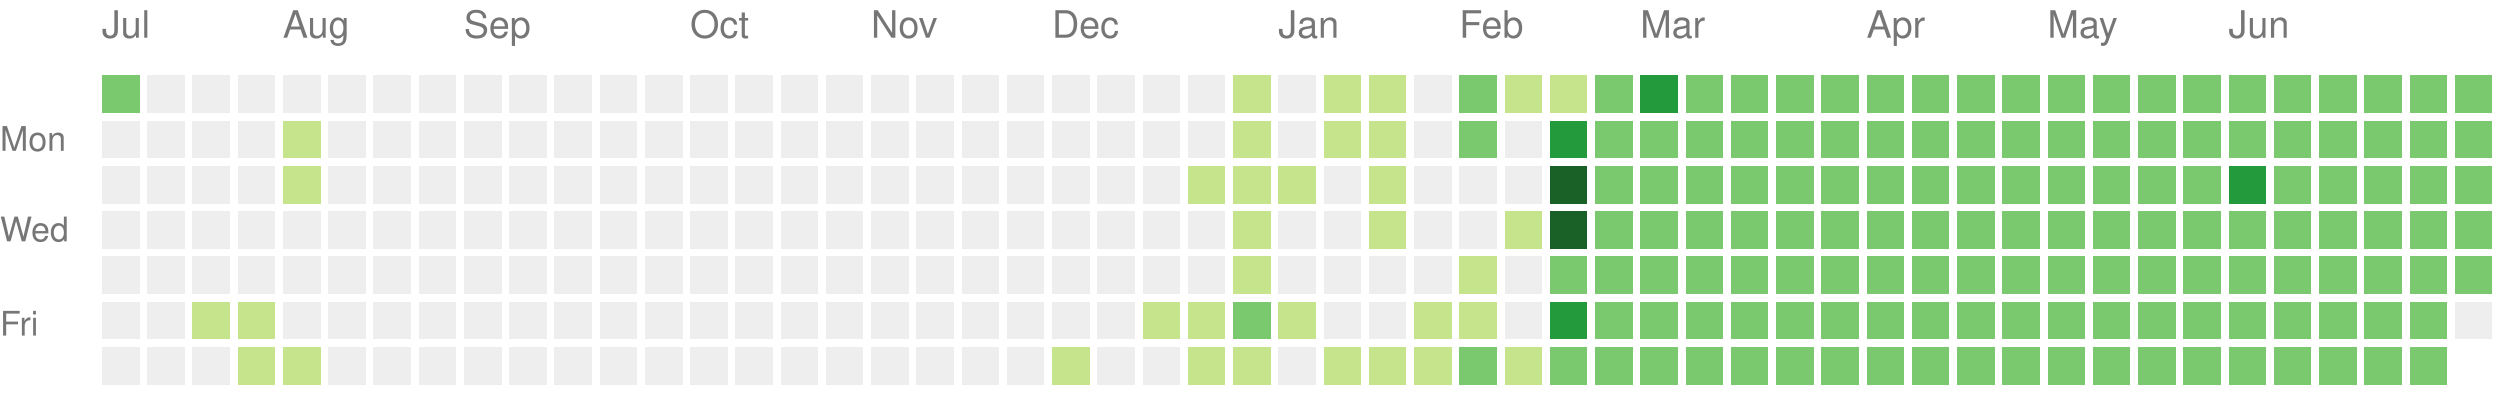
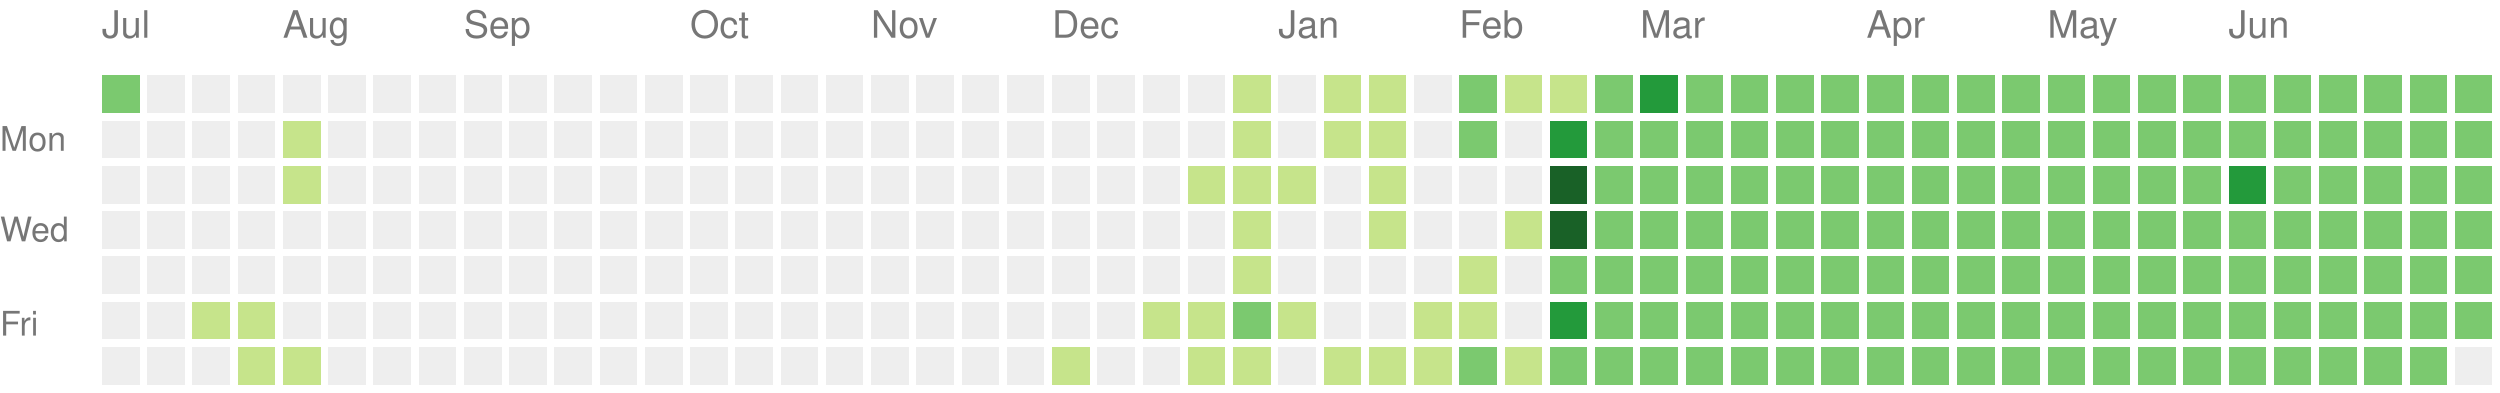
<svg xmlns="http://www.w3.org/2000/svg" version="1.1" width="663" height="104">
  <rect style="fill:#7bc96f;shape-rendering:crispedges;" data-score="2" data-date="2024-07-07" x="27" y="20" width="10" height="10" />
  <rect style="fill:#eeeeee;shape-rendering:crispedges;" data-score="0" data-date="2024-07-14" x="39" y="20" width="10" height="10" />
  <rect style="fill:#eeeeee;shape-rendering:crispedges;" data-score="0" data-date="2024-07-21" x="51" y="20" width="10" height="10" />
  <rect style="fill:#eeeeee;shape-rendering:crispedges;" data-score="0" data-date="2024-07-28" x="63" y="20" width="10" height="10" />
  <rect style="fill:#eeeeee;shape-rendering:crispedges;" data-score="0" data-date="2024-08-04" x="75" y="20" width="10" height="10" />
  <rect style="fill:#eeeeee;shape-rendering:crispedges;" data-score="0" data-date="2024-08-11" x="87" y="20" width="10" height="10" />
  <rect style="fill:#eeeeee;shape-rendering:crispedges;" data-score="0" data-date="2024-08-18" x="99" y="20" width="10" height="10" />
  <rect style="fill:#eeeeee;shape-rendering:crispedges;" data-score="0" data-date="2024-08-25" x="111" y="20" width="10" height="10" />
  <rect style="fill:#eeeeee;shape-rendering:crispedges;" data-score="0" data-date="2024-09-01" x="123" y="20" width="10" height="10" />
  <rect style="fill:#eeeeee;shape-rendering:crispedges;" data-score="0" data-date="2024-09-08" x="135" y="20" width="10" height="10" />
  <rect style="fill:#eeeeee;shape-rendering:crispedges;" data-score="0" data-date="2024-09-15" x="147" y="20" width="10" height="10" />
  <rect style="fill:#eeeeee;shape-rendering:crispedges;" data-score="0" data-date="2024-09-22" x="159" y="20" width="10" height="10" />
  <rect style="fill:#eeeeee;shape-rendering:crispedges;" data-score="0" data-date="2024-09-29" x="171" y="20" width="10" height="10" />
  <rect style="fill:#eeeeee;shape-rendering:crispedges;" data-score="0" data-date="2024-10-06" x="183" y="20" width="10" height="10" />
  <rect style="fill:#eeeeee;shape-rendering:crispedges;" data-score="0" data-date="2024-10-13" x="195" y="20" width="10" height="10" />
  <rect style="fill:#eeeeee;shape-rendering:crispedges;" data-score="0" data-date="2024-10-20" x="207" y="20" width="10" height="10" />
  <rect style="fill:#eeeeee;shape-rendering:crispedges;" data-score="0" data-date="2024-10-27" x="219" y="20" width="10" height="10" />
  <rect style="fill:#eeeeee;shape-rendering:crispedges;" data-score="0" data-date="2024-11-03" x="231" y="20" width="10" height="10" />
  <rect style="fill:#eeeeee;shape-rendering:crispedges;" data-score="0" data-date="2024-11-10" x="243" y="20" width="10" height="10" />
  <rect style="fill:#eeeeee;shape-rendering:crispedges;" data-score="0" data-date="2024-11-17" x="255" y="20" width="10" height="10" />
  <rect style="fill:#eeeeee;shape-rendering:crispedges;" data-score="0" data-date="2024-11-24" x="267" y="20" width="10" height="10" />
  <rect style="fill:#eeeeee;shape-rendering:crispedges;" data-score="0" data-date="2024-12-01" x="279" y="20" width="10" height="10" />
  <rect style="fill:#eeeeee;shape-rendering:crispedges;" data-score="0" data-date="2024-12-08" x="291" y="20" width="10" height="10" />
  <rect style="fill:#eeeeee;shape-rendering:crispedges;" data-score="0" data-date="2024-12-15" x="303" y="20" width="10" height="10" />
  <rect style="fill:#eeeeee;shape-rendering:crispedges;" data-score="0" data-date="2024-12-22" x="315" y="20" width="10" height="10" />
  <rect style="fill:#c6e48b;shape-rendering:crispedges;" data-score="1" data-date="2024-12-29" x="327" y="20" width="10" height="10" />
  <rect style="fill:#eeeeee;shape-rendering:crispedges;" data-score="0" data-date="2025-01-05" x="339" y="20" width="10" height="10" />
  <rect style="fill:#c6e48b;shape-rendering:crispedges;" data-score="1" data-date="2025-01-12" x="351" y="20" width="10" height="10" />
  <rect style="fill:#c6e48b;shape-rendering:crispedges;" data-score="1" data-date="2025-01-19" x="363" y="20" width="10" height="10" />
  <rect style="fill:#eeeeee;shape-rendering:crispedges;" data-score="0" data-date="2025-01-26" x="375" y="20" width="10" height="10" />
  <rect style="fill:#7bc96f;shape-rendering:crispedges;" data-score="2" data-date="2025-02-02" x="387" y="20" width="10" height="10" />
  <rect style="fill:#c6e48b;shape-rendering:crispedges;" data-score="1" data-date="2025-02-09" x="399" y="20" width="10" height="10" />
  <rect style="fill:#c6e48b;shape-rendering:crispedges;" data-score="1" data-date="2025-02-16" x="411" y="20" width="10" height="10" />
  <rect style="fill:#7bc96f;shape-rendering:crispedges;" data-score="2" data-date="2025-02-23" x="423" y="20" width="10" height="10" />
  <rect style="fill:#239a3b;shape-rendering:crispedges;" data-score="3" data-date="2025-03-02" x="435" y="20" width="10" height="10" />
  <rect style="fill:#7bc96f;shape-rendering:crispedges;" data-score="2" data-date="2025-03-09" x="447" y="20" width="10" height="10" />
  <rect style="fill:#7bc96f;shape-rendering:crispedges;" data-score="2" data-date="2025-03-16" x="459" y="20" width="10" height="10" />
  <rect style="fill:#7bc96f;shape-rendering:crispedges;" data-score="2" data-date="2025-03-23" x="471" y="20" width="10" height="10" />
  <rect style="fill:#7bc96f;shape-rendering:crispedges;" data-score="2" data-date="2025-03-30" x="483" y="20" width="10" height="10" />
  <rect style="fill:#7bc96f;shape-rendering:crispedges;" data-score="2" data-date="2025-04-06" x="495" y="20" width="10" height="10" />
  <rect style="fill:#7bc96f;shape-rendering:crispedges;" data-score="2" data-date="2025-04-13" x="507" y="20" width="10" height="10" />
  <rect style="fill:#7bc96f;shape-rendering:crispedges;" data-score="2" data-date="2025-04-20" x="519" y="20" width="10" height="10" />
  <rect style="fill:#7bc96f;shape-rendering:crispedges;" data-score="2" data-date="2025-04-27" x="531" y="20" width="10" height="10" />
  <rect style="fill:#7bc96f;shape-rendering:crispedges;" data-score="2" data-date="2025-05-04" x="543" y="20" width="10" height="10" />
  <rect style="fill:#7bc96f;shape-rendering:crispedges;" data-score="2" data-date="2025-05-11" x="555" y="20" width="10" height="10" />
  <rect style="fill:#7bc96f;shape-rendering:crispedges;" data-score="2" data-date="2025-05-18" x="567" y="20" width="10" height="10" />
  <rect style="fill:#7bc96f;shape-rendering:crispedges;" data-score="2" data-date="2025-05-25" x="579" y="20" width="10" height="10" />
  <rect style="fill:#7bc96f;shape-rendering:crispedges;" data-score="2" data-date="2025-06-01" x="591" y="20" width="10" height="10" />
  <rect style="fill:#7bc96f;shape-rendering:crispedges;" data-score="2" data-date="2025-06-08" x="603" y="20" width="10" height="10" />
  <rect style="fill:#7bc96f;shape-rendering:crispedges;" data-score="2" data-date="2025-06-15" x="615" y="20" width="10" height="10" />
  <rect style="fill:#7bc96f;shape-rendering:crispedges;" data-score="2" data-date="2025-06-22" x="627" y="20" width="10" height="10" />
  <rect style="fill:#7bc96f;shape-rendering:crispedges;" data-score="2" data-date="2025-06-29" x="639" y="20" width="10" height="10" />
  <rect style="fill:#7bc96f;shape-rendering:crispedges;" data-score="2" data-date="2025-07-06" x="651" y="20" width="10" height="10" />
  <rect style="fill:#eeeeee;shape-rendering:crispedges;" data-score="0" data-date="2024-07-08" x="27" y="32" width="10" height="10" />
  <rect style="fill:#eeeeee;shape-rendering:crispedges;" data-score="0" data-date="2024-07-15" x="39" y="32" width="10" height="10" />
  <rect style="fill:#eeeeee;shape-rendering:crispedges;" data-score="0" data-date="2024-07-22" x="51" y="32" width="10" height="10" />
  <rect style="fill:#eeeeee;shape-rendering:crispedges;" data-score="0" data-date="2024-07-29" x="63" y="32" width="10" height="10" />
  <rect style="fill:#c6e48b;shape-rendering:crispedges;" data-score="1" data-date="2024-08-05" x="75" y="32" width="10" height="10" />
  <rect style="fill:#eeeeee;shape-rendering:crispedges;" data-score="0" data-date="2024-08-12" x="87" y="32" width="10" height="10" />
  <rect style="fill:#eeeeee;shape-rendering:crispedges;" data-score="0" data-date="2024-08-19" x="99" y="32" width="10" height="10" />
  <rect style="fill:#eeeeee;shape-rendering:crispedges;" data-score="0" data-date="2024-08-26" x="111" y="32" width="10" height="10" />
  <rect style="fill:#eeeeee;shape-rendering:crispedges;" data-score="0" data-date="2024-09-02" x="123" y="32" width="10" height="10" />
  <rect style="fill:#eeeeee;shape-rendering:crispedges;" data-score="0" data-date="2024-09-09" x="135" y="32" width="10" height="10" />
  <rect style="fill:#eeeeee;shape-rendering:crispedges;" data-score="0" data-date="2024-09-16" x="147" y="32" width="10" height="10" />
  <rect style="fill:#eeeeee;shape-rendering:crispedges;" data-score="0" data-date="2024-09-23" x="159" y="32" width="10" height="10" />
  <rect style="fill:#eeeeee;shape-rendering:crispedges;" data-score="0" data-date="2024-09-30" x="171" y="32" width="10" height="10" />
  <rect style="fill:#eeeeee;shape-rendering:crispedges;" data-score="0" data-date="2024-10-07" x="183" y="32" width="10" height="10" />
  <rect style="fill:#eeeeee;shape-rendering:crispedges;" data-score="0" data-date="2024-10-14" x="195" y="32" width="10" height="10" />
  <rect style="fill:#eeeeee;shape-rendering:crispedges;" data-score="0" data-date="2024-10-21" x="207" y="32" width="10" height="10" />
  <rect style="fill:#eeeeee;shape-rendering:crispedges;" data-score="0" data-date="2024-10-28" x="219" y="32" width="10" height="10" />
  <rect style="fill:#eeeeee;shape-rendering:crispedges;" data-score="0" data-date="2024-11-04" x="231" y="32" width="10" height="10" />
  <rect style="fill:#eeeeee;shape-rendering:crispedges;" data-score="0" data-date="2024-11-11" x="243" y="32" width="10" height="10" />
  <rect style="fill:#eeeeee;shape-rendering:crispedges;" data-score="0" data-date="2024-11-18" x="255" y="32" width="10" height="10" />
  <rect style="fill:#eeeeee;shape-rendering:crispedges;" data-score="0" data-date="2024-11-25" x="267" y="32" width="10" height="10" />
  <rect style="fill:#eeeeee;shape-rendering:crispedges;" data-score="0" data-date="2024-12-02" x="279" y="32" width="10" height="10" />
  <rect style="fill:#eeeeee;shape-rendering:crispedges;" data-score="0" data-date="2024-12-09" x="291" y="32" width="10" height="10" />
  <rect style="fill:#eeeeee;shape-rendering:crispedges;" data-score="0" data-date="2024-12-16" x="303" y="32" width="10" height="10" />
  <rect style="fill:#eeeeee;shape-rendering:crispedges;" data-score="0" data-date="2024-12-23" x="315" y="32" width="10" height="10" />
  <rect style="fill:#c6e48b;shape-rendering:crispedges;" data-score="1" data-date="2024-12-30" x="327" y="32" width="10" height="10" />
  <rect style="fill:#eeeeee;shape-rendering:crispedges;" data-score="0" data-date="2025-01-06" x="339" y="32" width="10" height="10" />
  <rect style="fill:#c6e48b;shape-rendering:crispedges;" data-score="1" data-date="2025-01-13" x="351" y="32" width="10" height="10" />
  <rect style="fill:#c6e48b;shape-rendering:crispedges;" data-score="1" data-date="2025-01-20" x="363" y="32" width="10" height="10" />
  <rect style="fill:#eeeeee;shape-rendering:crispedges;" data-score="0" data-date="2025-01-27" x="375" y="32" width="10" height="10" />
  <rect style="fill:#7bc96f;shape-rendering:crispedges;" data-score="2" data-date="2025-02-03" x="387" y="32" width="10" height="10" />
  <rect style="fill:#eeeeee;shape-rendering:crispedges;" data-score="0" data-date="2025-02-10" x="399" y="32" width="10" height="10" />
  <rect style="fill:#239a3b;shape-rendering:crispedges;" data-score="3" data-date="2025-02-17" x="411" y="32" width="10" height="10" />
  <rect style="fill:#7bc96f;shape-rendering:crispedges;" data-score="2" data-date="2025-02-24" x="423" y="32" width="10" height="10" />
  <rect style="fill:#7bc96f;shape-rendering:crispedges;" data-score="2" data-date="2025-03-03" x="435" y="32" width="10" height="10" />
  <rect style="fill:#7bc96f;shape-rendering:crispedges;" data-score="2" data-date="2025-03-10" x="447" y="32" width="10" height="10" />
  <rect style="fill:#7bc96f;shape-rendering:crispedges;" data-score="2" data-date="2025-03-17" x="459" y="32" width="10" height="10" />
  <rect style="fill:#7bc96f;shape-rendering:crispedges;" data-score="2" data-date="2025-03-24" x="471" y="32" width="10" height="10" />
  <rect style="fill:#7bc96f;shape-rendering:crispedges;" data-score="2" data-date="2025-03-31" x="483" y="32" width="10" height="10" />
  <rect style="fill:#7bc96f;shape-rendering:crispedges;" data-score="2" data-date="2025-04-07" x="495" y="32" width="10" height="10" />
  <rect style="fill:#7bc96f;shape-rendering:crispedges;" data-score="2" data-date="2025-04-14" x="507" y="32" width="10" height="10" />
  <rect style="fill:#7bc96f;shape-rendering:crispedges;" data-score="2" data-date="2025-04-21" x="519" y="32" width="10" height="10" />
  <rect style="fill:#7bc96f;shape-rendering:crispedges;" data-score="2" data-date="2025-04-28" x="531" y="32" width="10" height="10" />
  <rect style="fill:#7bc96f;shape-rendering:crispedges;" data-score="2" data-date="2025-05-05" x="543" y="32" width="10" height="10" />
  <rect style="fill:#7bc96f;shape-rendering:crispedges;" data-score="2" data-date="2025-05-12" x="555" y="32" width="10" height="10" />
  <rect style="fill:#7bc96f;shape-rendering:crispedges;" data-score="2" data-date="2025-05-19" x="567" y="32" width="10" height="10" />
  <rect style="fill:#7bc96f;shape-rendering:crispedges;" data-score="2" data-date="2025-05-26" x="579" y="32" width="10" height="10" />
  <rect style="fill:#7bc96f;shape-rendering:crispedges;" data-score="2" data-date="2025-06-02" x="591" y="32" width="10" height="10" />
  <rect style="fill:#7bc96f;shape-rendering:crispedges;" data-score="2" data-date="2025-06-09" x="603" y="32" width="10" height="10" />
  <rect style="fill:#7bc96f;shape-rendering:crispedges;" data-score="2" data-date="2025-06-16" x="615" y="32" width="10" height="10" />
  <rect style="fill:#7bc96f;shape-rendering:crispedges;" data-score="2" data-date="2025-06-23" x="627" y="32" width="10" height="10" />
  <rect style="fill:#7bc96f;shape-rendering:crispedges;" data-score="2" data-date="2025-06-30" x="639" y="32" width="10" height="10" />
  <rect style="fill:#7bc96f;shape-rendering:crispedges;" data-score="2" data-date="2025-07-07" x="651" y="32" width="10" height="10" />
  <rect style="fill:#eeeeee;shape-rendering:crispedges;" data-score="0" data-date="2024-07-09" x="27" y="44" width="10" height="10" />
  <rect style="fill:#eeeeee;shape-rendering:crispedges;" data-score="0" data-date="2024-07-16" x="39" y="44" width="10" height="10" />
  <rect style="fill:#eeeeee;shape-rendering:crispedges;" data-score="0" data-date="2024-07-23" x="51" y="44" width="10" height="10" />
  <rect style="fill:#eeeeee;shape-rendering:crispedges;" data-score="0" data-date="2024-07-30" x="63" y="44" width="10" height="10" />
  <rect style="fill:#c6e48b;shape-rendering:crispedges;" data-score="1" data-date="2024-08-06" x="75" y="44" width="10" height="10" />
  <rect style="fill:#eeeeee;shape-rendering:crispedges;" data-score="0" data-date="2024-08-13" x="87" y="44" width="10" height="10" />
  <rect style="fill:#eeeeee;shape-rendering:crispedges;" data-score="0" data-date="2024-08-20" x="99" y="44" width="10" height="10" />
  <rect style="fill:#eeeeee;shape-rendering:crispedges;" data-score="0" data-date="2024-08-27" x="111" y="44" width="10" height="10" />
  <rect style="fill:#eeeeee;shape-rendering:crispedges;" data-score="0" data-date="2024-09-03" x="123" y="44" width="10" height="10" />
  <rect style="fill:#eeeeee;shape-rendering:crispedges;" data-score="0" data-date="2024-09-10" x="135" y="44" width="10" height="10" />
  <rect style="fill:#eeeeee;shape-rendering:crispedges;" data-score="0" data-date="2024-09-17" x="147" y="44" width="10" height="10" />
  <rect style="fill:#eeeeee;shape-rendering:crispedges;" data-score="0" data-date="2024-09-24" x="159" y="44" width="10" height="10" />
  <rect style="fill:#eeeeee;shape-rendering:crispedges;" data-score="0" data-date="2024-10-01" x="171" y="44" width="10" height="10" />
  <rect style="fill:#eeeeee;shape-rendering:crispedges;" data-score="0" data-date="2024-10-08" x="183" y="44" width="10" height="10" />
  <rect style="fill:#eeeeee;shape-rendering:crispedges;" data-score="0" data-date="2024-10-15" x="195" y="44" width="10" height="10" />
  <rect style="fill:#eeeeee;shape-rendering:crispedges;" data-score="0" data-date="2024-10-22" x="207" y="44" width="10" height="10" />
  <rect style="fill:#eeeeee;shape-rendering:crispedges;" data-score="0" data-date="2024-10-29" x="219" y="44" width="10" height="10" />
  <rect style="fill:#eeeeee;shape-rendering:crispedges;" data-score="0" data-date="2024-11-05" x="231" y="44" width="10" height="10" />
  <rect style="fill:#eeeeee;shape-rendering:crispedges;" data-score="0" data-date="2024-11-12" x="243" y="44" width="10" height="10" />
  <rect style="fill:#eeeeee;shape-rendering:crispedges;" data-score="0" data-date="2024-11-19" x="255" y="44" width="10" height="10" />
  <rect style="fill:#eeeeee;shape-rendering:crispedges;" data-score="0" data-date="2024-11-26" x="267" y="44" width="10" height="10" />
  <rect style="fill:#eeeeee;shape-rendering:crispedges;" data-score="0" data-date="2024-12-03" x="279" y="44" width="10" height="10" />
  <rect style="fill:#eeeeee;shape-rendering:crispedges;" data-score="0" data-date="2024-12-10" x="291" y="44" width="10" height="10" />
  <rect style="fill:#eeeeee;shape-rendering:crispedges;" data-score="0" data-date="2024-12-17" x="303" y="44" width="10" height="10" />
  <rect style="fill:#c6e48b;shape-rendering:crispedges;" data-score="1" data-date="2024-12-24" x="315" y="44" width="10" height="10" />
  <rect style="fill:#c6e48b;shape-rendering:crispedges;" data-score="1" data-date="2024-12-31" x="327" y="44" width="10" height="10" />
  <rect style="fill:#c6e48b;shape-rendering:crispedges;" data-score="1" data-date="2025-01-07" x="339" y="44" width="10" height="10" />
  <rect style="fill:#eeeeee;shape-rendering:crispedges;" data-score="0" data-date="2025-01-14" x="351" y="44" width="10" height="10" />
  <rect style="fill:#c6e48b;shape-rendering:crispedges;" data-score="1" data-date="2025-01-21" x="363" y="44" width="10" height="10" />
  <rect style="fill:#eeeeee;shape-rendering:crispedges;" data-score="0" data-date="2025-01-28" x="375" y="44" width="10" height="10" />
  <rect style="fill:#eeeeee;shape-rendering:crispedges;" data-score="0" data-date="2025-02-04" x="387" y="44" width="10" height="10" />
  <rect style="fill:#eeeeee;shape-rendering:crispedges;" data-score="0" data-date="2025-02-11" x="399" y="44" width="10" height="10" />
  <rect style="fill:#196127;shape-rendering:crispedges;" data-score="4" data-date="2025-02-18" x="411" y="44" width="10" height="10" />
  <rect style="fill:#7bc96f;shape-rendering:crispedges;" data-score="2" data-date="2025-02-25" x="423" y="44" width="10" height="10" />
  <rect style="fill:#7bc96f;shape-rendering:crispedges;" data-score="2" data-date="2025-03-04" x="435" y="44" width="10" height="10" />
  <rect style="fill:#7bc96f;shape-rendering:crispedges;" data-score="2" data-date="2025-03-11" x="447" y="44" width="10" height="10" />
  <rect style="fill:#7bc96f;shape-rendering:crispedges;" data-score="2" data-date="2025-03-18" x="459" y="44" width="10" height="10" />
  <rect style="fill:#7bc96f;shape-rendering:crispedges;" data-score="2" data-date="2025-03-25" x="471" y="44" width="10" height="10" />
  <rect style="fill:#7bc96f;shape-rendering:crispedges;" data-score="2" data-date="2025-04-01" x="483" y="44" width="10" height="10" />
  <rect style="fill:#7bc96f;shape-rendering:crispedges;" data-score="2" data-date="2025-04-08" x="495" y="44" width="10" height="10" />
  <rect style="fill:#7bc96f;shape-rendering:crispedges;" data-score="2" data-date="2025-04-15" x="507" y="44" width="10" height="10" />
  <rect style="fill:#7bc96f;shape-rendering:crispedges;" data-score="2" data-date="2025-04-22" x="519" y="44" width="10" height="10" />
  <rect style="fill:#7bc96f;shape-rendering:crispedges;" data-score="2" data-date="2025-04-29" x="531" y="44" width="10" height="10" />
  <rect style="fill:#7bc96f;shape-rendering:crispedges;" data-score="2" data-date="2025-05-06" x="543" y="44" width="10" height="10" />
  <rect style="fill:#7bc96f;shape-rendering:crispedges;" data-score="2" data-date="2025-05-13" x="555" y="44" width="10" height="10" />
  <rect style="fill:#7bc96f;shape-rendering:crispedges;" data-score="2" data-date="2025-05-20" x="567" y="44" width="10" height="10" />
  <rect style="fill:#7bc96f;shape-rendering:crispedges;" data-score="2" data-date="2025-05-27" x="579" y="44" width="10" height="10" />
  <rect style="fill:#239a3b;shape-rendering:crispedges;" data-score="3" data-date="2025-06-03" x="591" y="44" width="10" height="10" />
  <rect style="fill:#7bc96f;shape-rendering:crispedges;" data-score="2" data-date="2025-06-10" x="603" y="44" width="10" height="10" />
  <rect style="fill:#7bc96f;shape-rendering:crispedges;" data-score="2" data-date="2025-06-17" x="615" y="44" width="10" height="10" />
  <rect style="fill:#7bc96f;shape-rendering:crispedges;" data-score="2" data-date="2025-06-24" x="627" y="44" width="10" height="10" />
  <rect style="fill:#7bc96f;shape-rendering:crispedges;" data-score="2" data-date="2025-07-01" x="639" y="44" width="10" height="10" />
  <rect style="fill:#7bc96f;shape-rendering:crispedges;" data-score="2" data-date="2025-07-08" x="651" y="44" width="10" height="10" />
  <rect style="fill:#eeeeee;shape-rendering:crispedges;" data-score="0" data-date="2024-07-10" x="27" y="56" width="10" height="10" />
  <rect style="fill:#eeeeee;shape-rendering:crispedges;" data-score="0" data-date="2024-07-17" x="39" y="56" width="10" height="10" />
  <rect style="fill:#eeeeee;shape-rendering:crispedges;" data-score="0" data-date="2024-07-24" x="51" y="56" width="10" height="10" />
  <rect style="fill:#eeeeee;shape-rendering:crispedges;" data-score="0" data-date="2024-07-31" x="63" y="56" width="10" height="10" />
  <rect style="fill:#eeeeee;shape-rendering:crispedges;" data-score="0" data-date="2024-08-07" x="75" y="56" width="10" height="10" />
  <rect style="fill:#eeeeee;shape-rendering:crispedges;" data-score="0" data-date="2024-08-14" x="87" y="56" width="10" height="10" />
  <rect style="fill:#eeeeee;shape-rendering:crispedges;" data-score="0" data-date="2024-08-21" x="99" y="56" width="10" height="10" />
  <rect style="fill:#eeeeee;shape-rendering:crispedges;" data-score="0" data-date="2024-08-28" x="111" y="56" width="10" height="10" />
  <rect style="fill:#eeeeee;shape-rendering:crispedges;" data-score="0" data-date="2024-09-04" x="123" y="56" width="10" height="10" />
  <rect style="fill:#eeeeee;shape-rendering:crispedges;" data-score="0" data-date="2024-09-11" x="135" y="56" width="10" height="10" />
  <rect style="fill:#eeeeee;shape-rendering:crispedges;" data-score="0" data-date="2024-09-18" x="147" y="56" width="10" height="10" />
  <rect style="fill:#eeeeee;shape-rendering:crispedges;" data-score="0" data-date="2024-09-25" x="159" y="56" width="10" height="10" />
  <rect style="fill:#eeeeee;shape-rendering:crispedges;" data-score="0" data-date="2024-10-02" x="171" y="56" width="10" height="10" />
  <rect style="fill:#eeeeee;shape-rendering:crispedges;" data-score="0" data-date="2024-10-09" x="183" y="56" width="10" height="10" />
  <rect style="fill:#eeeeee;shape-rendering:crispedges;" data-score="0" data-date="2024-10-16" x="195" y="56" width="10" height="10" />
  <rect style="fill:#eeeeee;shape-rendering:crispedges;" data-score="0" data-date="2024-10-23" x="207" y="56" width="10" height="10" />
  <rect style="fill:#eeeeee;shape-rendering:crispedges;" data-score="0" data-date="2024-10-30" x="219" y="56" width="10" height="10" />
  <rect style="fill:#eeeeee;shape-rendering:crispedges;" data-score="0" data-date="2024-11-06" x="231" y="56" width="10" height="10" />
  <rect style="fill:#eeeeee;shape-rendering:crispedges;" data-score="0" data-date="2024-11-13" x="243" y="56" width="10" height="10" />
  <rect style="fill:#eeeeee;shape-rendering:crispedges;" data-score="0" data-date="2024-11-20" x="255" y="56" width="10" height="10" />
  <rect style="fill:#eeeeee;shape-rendering:crispedges;" data-score="0" data-date="2024-11-27" x="267" y="56" width="10" height="10" />
  <rect style="fill:#eeeeee;shape-rendering:crispedges;" data-score="0" data-date="2024-12-04" x="279" y="56" width="10" height="10" />
  <rect style="fill:#eeeeee;shape-rendering:crispedges;" data-score="0" data-date="2024-12-11" x="291" y="56" width="10" height="10" />
  <rect style="fill:#eeeeee;shape-rendering:crispedges;" data-score="0" data-date="2024-12-18" x="303" y="56" width="10" height="10" />
  <rect style="fill:#eeeeee;shape-rendering:crispedges;" data-score="0" data-date="2024-12-25" x="315" y="56" width="10" height="10" />
  <rect style="fill:#c6e48b;shape-rendering:crispedges;" data-score="1" data-date="2025-01-01" x="327" y="56" width="10" height="10" />
  <rect style="fill:#eeeeee;shape-rendering:crispedges;" data-score="0" data-date="2025-01-08" x="339" y="56" width="10" height="10" />
  <rect style="fill:#eeeeee;shape-rendering:crispedges;" data-score="0" data-date="2025-01-15" x="351" y="56" width="10" height="10" />
  <rect style="fill:#c6e48b;shape-rendering:crispedges;" data-score="1" data-date="2025-01-22" x="363" y="56" width="10" height="10" />
  <rect style="fill:#eeeeee;shape-rendering:crispedges;" data-score="0" data-date="2025-01-29" x="375" y="56" width="10" height="10" />
  <rect style="fill:#eeeeee;shape-rendering:crispedges;" data-score="0" data-date="2025-02-05" x="387" y="56" width="10" height="10" />
  <rect style="fill:#c6e48b;shape-rendering:crispedges;" data-score="1" data-date="2025-02-12" x="399" y="56" width="10" height="10" />
  <rect style="fill:#196127;shape-rendering:crispedges;" data-score="4" data-date="2025-02-19" x="411" y="56" width="10" height="10" />
  <rect style="fill:#7bc96f;shape-rendering:crispedges;" data-score="2" data-date="2025-02-26" x="423" y="56" width="10" height="10" />
  <rect style="fill:#7bc96f;shape-rendering:crispedges;" data-score="2" data-date="2025-03-05" x="435" y="56" width="10" height="10" />
  <rect style="fill:#7bc96f;shape-rendering:crispedges;" data-score="2" data-date="2025-03-12" x="447" y="56" width="10" height="10" />
  <rect style="fill:#7bc96f;shape-rendering:crispedges;" data-score="2" data-date="2025-03-19" x="459" y="56" width="10" height="10" />
  <rect style="fill:#7bc96f;shape-rendering:crispedges;" data-score="2" data-date="2025-03-26" x="471" y="56" width="10" height="10" />
  <rect style="fill:#7bc96f;shape-rendering:crispedges;" data-score="2" data-date="2025-04-02" x="483" y="56" width="10" height="10" />
  <rect style="fill:#7bc96f;shape-rendering:crispedges;" data-score="2" data-date="2025-04-09" x="495" y="56" width="10" height="10" />
  <rect style="fill:#7bc96f;shape-rendering:crispedges;" data-score="2" data-date="2025-04-16" x="507" y="56" width="10" height="10" />
  <rect style="fill:#7bc96f;shape-rendering:crispedges;" data-score="2" data-date="2025-04-23" x="519" y="56" width="10" height="10" />
  <rect style="fill:#7bc96f;shape-rendering:crispedges;" data-score="2" data-date="2025-04-30" x="531" y="56" width="10" height="10" />
  <rect style="fill:#7bc96f;shape-rendering:crispedges;" data-score="2" data-date="2025-05-07" x="543" y="56" width="10" height="10" />
  <rect style="fill:#7bc96f;shape-rendering:crispedges;" data-score="2" data-date="2025-05-14" x="555" y="56" width="10" height="10" />
  <rect style="fill:#7bc96f;shape-rendering:crispedges;" data-score="2" data-date="2025-05-21" x="567" y="56" width="10" height="10" />
  <rect style="fill:#7bc96f;shape-rendering:crispedges;" data-score="2" data-date="2025-05-28" x="579" y="56" width="10" height="10" />
  <rect style="fill:#7bc96f;shape-rendering:crispedges;" data-score="2" data-date="2025-06-04" x="591" y="56" width="10" height="10" />
  <rect style="fill:#7bc96f;shape-rendering:crispedges;" data-score="2" data-date="2025-06-11" x="603" y="56" width="10" height="10" />
  <rect style="fill:#7bc96f;shape-rendering:crispedges;" data-score="2" data-date="2025-06-18" x="615" y="56" width="10" height="10" />
  <rect style="fill:#7bc96f;shape-rendering:crispedges;" data-score="2" data-date="2025-06-25" x="627" y="56" width="10" height="10" />
  <rect style="fill:#7bc96f;shape-rendering:crispedges;" data-score="2" data-date="2025-07-02" x="639" y="56" width="10" height="10" />
  <rect style="fill:#7bc96f;shape-rendering:crispedges;" data-score="2" data-date="2025-07-09" x="651" y="56" width="10" height="10" />
  <rect style="fill:#eeeeee;shape-rendering:crispedges;" data-score="0" data-date="2024-07-11" x="27" y="68" width="10" height="10" />
  <rect style="fill:#eeeeee;shape-rendering:crispedges;" data-score="0" data-date="2024-07-18" x="39" y="68" width="10" height="10" />
  <rect style="fill:#eeeeee;shape-rendering:crispedges;" data-score="0" data-date="2024-07-25" x="51" y="68" width="10" height="10" />
  <rect style="fill:#eeeeee;shape-rendering:crispedges;" data-score="0" data-date="2024-08-01" x="63" y="68" width="10" height="10" />
  <rect style="fill:#eeeeee;shape-rendering:crispedges;" data-score="0" data-date="2024-08-08" x="75" y="68" width="10" height="10" />
  <rect style="fill:#eeeeee;shape-rendering:crispedges;" data-score="0" data-date="2024-08-15" x="87" y="68" width="10" height="10" />
  <rect style="fill:#eeeeee;shape-rendering:crispedges;" data-score="0" data-date="2024-08-22" x="99" y="68" width="10" height="10" />
  <rect style="fill:#eeeeee;shape-rendering:crispedges;" data-score="0" data-date="2024-08-29" x="111" y="68" width="10" height="10" />
  <rect style="fill:#eeeeee;shape-rendering:crispedges;" data-score="0" data-date="2024-09-05" x="123" y="68" width="10" height="10" />
  <rect style="fill:#eeeeee;shape-rendering:crispedges;" data-score="0" data-date="2024-09-12" x="135" y="68" width="10" height="10" />
  <rect style="fill:#eeeeee;shape-rendering:crispedges;" data-score="0" data-date="2024-09-19" x="147" y="68" width="10" height="10" />
  <rect style="fill:#eeeeee;shape-rendering:crispedges;" data-score="0" data-date="2024-09-26" x="159" y="68" width="10" height="10" />
  <rect style="fill:#eeeeee;shape-rendering:crispedges;" data-score="0" data-date="2024-10-03" x="171" y="68" width="10" height="10" />
  <rect style="fill:#eeeeee;shape-rendering:crispedges;" data-score="0" data-date="2024-10-10" x="183" y="68" width="10" height="10" />
  <rect style="fill:#eeeeee;shape-rendering:crispedges;" data-score="0" data-date="2024-10-17" x="195" y="68" width="10" height="10" />
  <rect style="fill:#eeeeee;shape-rendering:crispedges;" data-score="0" data-date="2024-10-24" x="207" y="68" width="10" height="10" />
  <rect style="fill:#eeeeee;shape-rendering:crispedges;" data-score="0" data-date="2024-10-31" x="219" y="68" width="10" height="10" />
  <rect style="fill:#eeeeee;shape-rendering:crispedges;" data-score="0" data-date="2024-11-07" x="231" y="68" width="10" height="10" />
  <rect style="fill:#eeeeee;shape-rendering:crispedges;" data-score="0" data-date="2024-11-14" x="243" y="68" width="10" height="10" />
  <rect style="fill:#eeeeee;shape-rendering:crispedges;" data-score="0" data-date="2024-11-21" x="255" y="68" width="10" height="10" />
  <rect style="fill:#eeeeee;shape-rendering:crispedges;" data-score="0" data-date="2024-11-28" x="267" y="68" width="10" height="10" />
  <rect style="fill:#eeeeee;shape-rendering:crispedges;" data-score="0" data-date="2024-12-05" x="279" y="68" width="10" height="10" />
  <rect style="fill:#eeeeee;shape-rendering:crispedges;" data-score="0" data-date="2024-12-12" x="291" y="68" width="10" height="10" />
  <rect style="fill:#eeeeee;shape-rendering:crispedges;" data-score="0" data-date="2024-12-19" x="303" y="68" width="10" height="10" />
  <rect style="fill:#eeeeee;shape-rendering:crispedges;" data-score="0" data-date="2024-12-26" x="315" y="68" width="10" height="10" />
  <rect style="fill:#c6e48b;shape-rendering:crispedges;" data-score="1" data-date="2025-01-02" x="327" y="68" width="10" height="10" />
  <rect style="fill:#eeeeee;shape-rendering:crispedges;" data-score="0" data-date="2025-01-09" x="339" y="68" width="10" height="10" />
  <rect style="fill:#eeeeee;shape-rendering:crispedges;" data-score="0" data-date="2025-01-16" x="351" y="68" width="10" height="10" />
  <rect style="fill:#eeeeee;shape-rendering:crispedges;" data-score="0" data-date="2025-01-23" x="363" y="68" width="10" height="10" />
  <rect style="fill:#eeeeee;shape-rendering:crispedges;" data-score="0" data-date="2025-01-30" x="375" y="68" width="10" height="10" />
  <rect style="fill:#c6e48b;shape-rendering:crispedges;" data-score="1" data-date="2025-02-06" x="387" y="68" width="10" height="10" />
  <rect style="fill:#eeeeee;shape-rendering:crispedges;" data-score="0" data-date="2025-02-13" x="399" y="68" width="10" height="10" />
  <rect style="fill:#7bc96f;shape-rendering:crispedges;" data-score="2" data-date="2025-02-20" x="411" y="68" width="10" height="10" />
  <rect style="fill:#7bc96f;shape-rendering:crispedges;" data-score="2" data-date="2025-02-27" x="423" y="68" width="10" height="10" />
  <rect style="fill:#7bc96f;shape-rendering:crispedges;" data-score="2" data-date="2025-03-06" x="435" y="68" width="10" height="10" />
  <rect style="fill:#7bc96f;shape-rendering:crispedges;" data-score="2" data-date="2025-03-13" x="447" y="68" width="10" height="10" />
  <rect style="fill:#7bc96f;shape-rendering:crispedges;" data-score="2" data-date="2025-03-20" x="459" y="68" width="10" height="10" />
  <rect style="fill:#7bc96f;shape-rendering:crispedges;" data-score="2" data-date="2025-03-27" x="471" y="68" width="10" height="10" />
  <rect style="fill:#7bc96f;shape-rendering:crispedges;" data-score="2" data-date="2025-04-03" x="483" y="68" width="10" height="10" />
  <rect style="fill:#7bc96f;shape-rendering:crispedges;" data-score="2" data-date="2025-04-10" x="495" y="68" width="10" height="10" />
  <rect style="fill:#7bc96f;shape-rendering:crispedges;" data-score="2" data-date="2025-04-17" x="507" y="68" width="10" height="10" />
  <rect style="fill:#7bc96f;shape-rendering:crispedges;" data-score="2" data-date="2025-04-24" x="519" y="68" width="10" height="10" />
  <rect style="fill:#7bc96f;shape-rendering:crispedges;" data-score="2" data-date="2025-05-01" x="531" y="68" width="10" height="10" />
  <rect style="fill:#7bc96f;shape-rendering:crispedges;" data-score="2" data-date="2025-05-08" x="543" y="68" width="10" height="10" />
  <rect style="fill:#7bc96f;shape-rendering:crispedges;" data-score="2" data-date="2025-05-15" x="555" y="68" width="10" height="10" />
  <rect style="fill:#7bc96f;shape-rendering:crispedges;" data-score="2" data-date="2025-05-22" x="567" y="68" width="10" height="10" />
  <rect style="fill:#7bc96f;shape-rendering:crispedges;" data-score="2" data-date="2025-05-29" x="579" y="68" width="10" height="10" />
  <rect style="fill:#7bc96f;shape-rendering:crispedges;" data-score="2" data-date="2025-06-05" x="591" y="68" width="10" height="10" />
  <rect style="fill:#7bc96f;shape-rendering:crispedges;" data-score="2" data-date="2025-06-12" x="603" y="68" width="10" height="10" />
  <rect style="fill:#7bc96f;shape-rendering:crispedges;" data-score="2" data-date="2025-06-19" x="615" y="68" width="10" height="10" />
  <rect style="fill:#7bc96f;shape-rendering:crispedges;" data-score="2" data-date="2025-06-26" x="627" y="68" width="10" height="10" />
  <rect style="fill:#7bc96f;shape-rendering:crispedges;" data-score="2" data-date="2025-07-03" x="639" y="68" width="10" height="10" />
  <rect style="fill:#7bc96f;shape-rendering:crispedges;" data-score="2" data-date="2025-07-10" x="651" y="68" width="10" height="10" />
  <rect style="fill:#eeeeee;shape-rendering:crispedges;" data-score="0" data-date="2024-07-12" x="27" y="80" width="10" height="10" />
  <rect style="fill:#eeeeee;shape-rendering:crispedges;" data-score="0" data-date="2024-07-19" x="39" y="80" width="10" height="10" />
  <rect style="fill:#c6e48b;shape-rendering:crispedges;" data-score="1" data-date="2024-07-26" x="51" y="80" width="10" height="10" />
  <rect style="fill:#c6e48b;shape-rendering:crispedges;" data-score="1" data-date="2024-08-02" x="63" y="80" width="10" height="10" />
  <rect style="fill:#eeeeee;shape-rendering:crispedges;" data-score="0" data-date="2024-08-09" x="75" y="80" width="10" height="10" />
  <rect style="fill:#eeeeee;shape-rendering:crispedges;" data-score="0" data-date="2024-08-16" x="87" y="80" width="10" height="10" />
  <rect style="fill:#eeeeee;shape-rendering:crispedges;" data-score="0" data-date="2024-08-23" x="99" y="80" width="10" height="10" />
  <rect style="fill:#eeeeee;shape-rendering:crispedges;" data-score="0" data-date="2024-08-30" x="111" y="80" width="10" height="10" />
  <rect style="fill:#eeeeee;shape-rendering:crispedges;" data-score="0" data-date="2024-09-06" x="123" y="80" width="10" height="10" />
  <rect style="fill:#eeeeee;shape-rendering:crispedges;" data-score="0" data-date="2024-09-13" x="135" y="80" width="10" height="10" />
  <rect style="fill:#eeeeee;shape-rendering:crispedges;" data-score="0" data-date="2024-09-20" x="147" y="80" width="10" height="10" />
  <rect style="fill:#eeeeee;shape-rendering:crispedges;" data-score="0" data-date="2024-09-27" x="159" y="80" width="10" height="10" />
  <rect style="fill:#eeeeee;shape-rendering:crispedges;" data-score="0" data-date="2024-10-04" x="171" y="80" width="10" height="10" />
  <rect style="fill:#eeeeee;shape-rendering:crispedges;" data-score="0" data-date="2024-10-11" x="183" y="80" width="10" height="10" />
  <rect style="fill:#eeeeee;shape-rendering:crispedges;" data-score="0" data-date="2024-10-18" x="195" y="80" width="10" height="10" />
  <rect style="fill:#eeeeee;shape-rendering:crispedges;" data-score="0" data-date="2024-10-25" x="207" y="80" width="10" height="10" />
  <rect style="fill:#eeeeee;shape-rendering:crispedges;" data-score="0" data-date="2024-11-01" x="219" y="80" width="10" height="10" />
  <rect style="fill:#eeeeee;shape-rendering:crispedges;" data-score="0" data-date="2024-11-08" x="231" y="80" width="10" height="10" />
  <rect style="fill:#eeeeee;shape-rendering:crispedges;" data-score="0" data-date="2024-11-15" x="243" y="80" width="10" height="10" />
  <rect style="fill:#eeeeee;shape-rendering:crispedges;" data-score="0" data-date="2024-11-22" x="255" y="80" width="10" height="10" />
  <rect style="fill:#eeeeee;shape-rendering:crispedges;" data-score="0" data-date="2024-11-29" x="267" y="80" width="10" height="10" />
  <rect style="fill:#eeeeee;shape-rendering:crispedges;" data-score="0" data-date="2024-12-06" x="279" y="80" width="10" height="10" />
  <rect style="fill:#eeeeee;shape-rendering:crispedges;" data-score="0" data-date="2024-12-13" x="291" y="80" width="10" height="10" />
  <rect style="fill:#c6e48b;shape-rendering:crispedges;" data-score="1" data-date="2024-12-20" x="303" y="80" width="10" height="10" />
  <rect style="fill:#c6e48b;shape-rendering:crispedges;" data-score="1" data-date="2024-12-27" x="315" y="80" width="10" height="10" />
  <rect style="fill:#7bc96f;shape-rendering:crispedges;" data-score="2" data-date="2025-01-03" x="327" y="80" width="10" height="10" />
  <rect style="fill:#c6e48b;shape-rendering:crispedges;" data-score="1" data-date="2025-01-10" x="339" y="80" width="10" height="10" />
  <rect style="fill:#eeeeee;shape-rendering:crispedges;" data-score="0" data-date="2025-01-17" x="351" y="80" width="10" height="10" />
  <rect style="fill:#eeeeee;shape-rendering:crispedges;" data-score="0" data-date="2025-01-24" x="363" y="80" width="10" height="10" />
  <rect style="fill:#c6e48b;shape-rendering:crispedges;" data-score="1" data-date="2025-01-31" x="375" y="80" width="10" height="10" />
  <rect style="fill:#c6e48b;shape-rendering:crispedges;" data-score="1" data-date="2025-02-07" x="387" y="80" width="10" height="10" />
  <rect style="fill:#eeeeee;shape-rendering:crispedges;" data-score="0" data-date="2025-02-14" x="399" y="80" width="10" height="10" />
  <rect style="fill:#239a3b;shape-rendering:crispedges;" data-score="3" data-date="2025-02-21" x="411" y="80" width="10" height="10" />
  <rect style="fill:#7bc96f;shape-rendering:crispedges;" data-score="2" data-date="2025-02-28" x="423" y="80" width="10" height="10" />
  <rect style="fill:#7bc96f;shape-rendering:crispedges;" data-score="2" data-date="2025-03-07" x="435" y="80" width="10" height="10" />
  <rect style="fill:#7bc96f;shape-rendering:crispedges;" data-score="2" data-date="2025-03-14" x="447" y="80" width="10" height="10" />
  <rect style="fill:#7bc96f;shape-rendering:crispedges;" data-score="2" data-date="2025-03-21" x="459" y="80" width="10" height="10" />
  <rect style="fill:#7bc96f;shape-rendering:crispedges;" data-score="2" data-date="2025-03-28" x="471" y="80" width="10" height="10" />
  <rect style="fill:#7bc96f;shape-rendering:crispedges;" data-score="2" data-date="2025-04-04" x="483" y="80" width="10" height="10" />
  <rect style="fill:#7bc96f;shape-rendering:crispedges;" data-score="2" data-date="2025-04-11" x="495" y="80" width="10" height="10" />
  <rect style="fill:#7bc96f;shape-rendering:crispedges;" data-score="2" data-date="2025-04-18" x="507" y="80" width="10" height="10" />
  <rect style="fill:#7bc96f;shape-rendering:crispedges;" data-score="2" data-date="2025-04-25" x="519" y="80" width="10" height="10" />
  <rect style="fill:#7bc96f;shape-rendering:crispedges;" data-score="2" data-date="2025-05-02" x="531" y="80" width="10" height="10" />
  <rect style="fill:#7bc96f;shape-rendering:crispedges;" data-score="2" data-date="2025-05-09" x="543" y="80" width="10" height="10" />
  <rect style="fill:#7bc96f;shape-rendering:crispedges;" data-score="2" data-date="2025-05-16" x="555" y="80" width="10" height="10" />
  <rect style="fill:#7bc96f;shape-rendering:crispedges;" data-score="2" data-date="2025-05-23" x="567" y="80" width="10" height="10" />
  <rect style="fill:#7bc96f;shape-rendering:crispedges;" data-score="2" data-date="2025-05-30" x="579" y="80" width="10" height="10" />
  <rect style="fill:#7bc96f;shape-rendering:crispedges;" data-score="2" data-date="2025-06-06" x="591" y="80" width="10" height="10" />
  <rect style="fill:#7bc96f;shape-rendering:crispedges;" data-score="2" data-date="2025-06-13" x="603" y="80" width="10" height="10" />
  <rect style="fill:#7bc96f;shape-rendering:crispedges;" data-score="2" data-date="2025-06-20" x="615" y="80" width="10" height="10" />
  <rect style="fill:#7bc96f;shape-rendering:crispedges;" data-score="2" data-date="2025-06-27" x="627" y="80" width="10" height="10" />
  <rect style="fill:#7bc96f;shape-rendering:crispedges;" data-score="2" data-date="2025-07-04" x="639" y="80" width="10" height="10" />
-   <rect style="fill:#eeeeee;shape-rendering:crispedges;" data-score="0" data-date="2025-07-11" x="651" y="80" width="10" height="10" />
+   <rect style="fill:#7bc96f;shape-rendering:crispedges;" data-score="2" data-date="2025-07-11" x="651" y="80" width="10" height="10" />
  <rect style="fill:#eeeeee;shape-rendering:crispedges;" data-score="0" data-date="2024-07-13" x="27" y="92" width="10" height="10" />
  <rect style="fill:#eeeeee;shape-rendering:crispedges;" data-score="0" data-date="2024-07-20" x="39" y="92" width="10" height="10" />
  <rect style="fill:#eeeeee;shape-rendering:crispedges;" data-score="0" data-date="2024-07-27" x="51" y="92" width="10" height="10" />
  <rect style="fill:#c6e48b;shape-rendering:crispedges;" data-score="1" data-date="2024-08-03" x="63" y="92" width="10" height="10" />
  <rect style="fill:#c6e48b;shape-rendering:crispedges;" data-score="1" data-date="2024-08-10" x="75" y="92" width="10" height="10" />
  <rect style="fill:#eeeeee;shape-rendering:crispedges;" data-score="0" data-date="2024-08-17" x="87" y="92" width="10" height="10" />
  <rect style="fill:#eeeeee;shape-rendering:crispedges;" data-score="0" data-date="2024-08-24" x="99" y="92" width="10" height="10" />
  <rect style="fill:#eeeeee;shape-rendering:crispedges;" data-score="0" data-date="2024-08-31" x="111" y="92" width="10" height="10" />
  <rect style="fill:#eeeeee;shape-rendering:crispedges;" data-score="0" data-date="2024-09-07" x="123" y="92" width="10" height="10" />
  <rect style="fill:#eeeeee;shape-rendering:crispedges;" data-score="0" data-date="2024-09-14" x="135" y="92" width="10" height="10" />
  <rect style="fill:#eeeeee;shape-rendering:crispedges;" data-score="0" data-date="2024-09-21" x="147" y="92" width="10" height="10" />
  <rect style="fill:#eeeeee;shape-rendering:crispedges;" data-score="0" data-date="2024-09-28" x="159" y="92" width="10" height="10" />
  <rect style="fill:#eeeeee;shape-rendering:crispedges;" data-score="0" data-date="2024-10-05" x="171" y="92" width="10" height="10" />
  <rect style="fill:#eeeeee;shape-rendering:crispedges;" data-score="0" data-date="2024-10-12" x="183" y="92" width="10" height="10" />
  <rect style="fill:#eeeeee;shape-rendering:crispedges;" data-score="0" data-date="2024-10-19" x="195" y="92" width="10" height="10" />
  <rect style="fill:#eeeeee;shape-rendering:crispedges;" data-score="0" data-date="2024-10-26" x="207" y="92" width="10" height="10" />
  <rect style="fill:#eeeeee;shape-rendering:crispedges;" data-score="0" data-date="2024-11-02" x="219" y="92" width="10" height="10" />
  <rect style="fill:#eeeeee;shape-rendering:crispedges;" data-score="0" data-date="2024-11-09" x="231" y="92" width="10" height="10" />
  <rect style="fill:#eeeeee;shape-rendering:crispedges;" data-score="0" data-date="2024-11-16" x="243" y="92" width="10" height="10" />
  <rect style="fill:#eeeeee;shape-rendering:crispedges;" data-score="0" data-date="2024-11-23" x="255" y="92" width="10" height="10" />
  <rect style="fill:#eeeeee;shape-rendering:crispedges;" data-score="0" data-date="2024-11-30" x="267" y="92" width="10" height="10" />
  <rect style="fill:#c6e48b;shape-rendering:crispedges;" data-score="1" data-date="2024-12-07" x="279" y="92" width="10" height="10" />
  <rect style="fill:#eeeeee;shape-rendering:crispedges;" data-score="0" data-date="2024-12-14" x="291" y="92" width="10" height="10" />
  <rect style="fill:#eeeeee;shape-rendering:crispedges;" data-score="0" data-date="2024-12-21" x="303" y="92" width="10" height="10" />
  <rect style="fill:#c6e48b;shape-rendering:crispedges;" data-score="1" data-date="2024-12-28" x="315" y="92" width="10" height="10" />
  <rect style="fill:#c6e48b;shape-rendering:crispedges;" data-score="1" data-date="2025-01-04" x="327" y="92" width="10" height="10" />
  <rect style="fill:#eeeeee;shape-rendering:crispedges;" data-score="0" data-date="2025-01-11" x="339" y="92" width="10" height="10" />
  <rect style="fill:#c6e48b;shape-rendering:crispedges;" data-score="1" data-date="2025-01-18" x="351" y="92" width="10" height="10" />
  <rect style="fill:#c6e48b;shape-rendering:crispedges;" data-score="1" data-date="2025-01-25" x="363" y="92" width="10" height="10" />
  <rect style="fill:#c6e48b;shape-rendering:crispedges;" data-score="1" data-date="2025-02-01" x="375" y="92" width="10" height="10" />
  <rect style="fill:#7bc96f;shape-rendering:crispedges;" data-score="2" data-date="2025-02-08" x="387" y="92" width="10" height="10" />
  <rect style="fill:#c6e48b;shape-rendering:crispedges;" data-score="1" data-date="2025-02-15" x="399" y="92" width="10" height="10" />
  <rect style="fill:#7bc96f;shape-rendering:crispedges;" data-score="2" data-date="2025-02-22" x="411" y="92" width="10" height="10" />
  <rect style="fill:#7bc96f;shape-rendering:crispedges;" data-score="2" data-date="2025-03-01" x="423" y="92" width="10" height="10" />
  <rect style="fill:#7bc96f;shape-rendering:crispedges;" data-score="2" data-date="2025-03-08" x="435" y="92" width="10" height="10" />
  <rect style="fill:#7bc96f;shape-rendering:crispedges;" data-score="2" data-date="2025-03-15" x="447" y="92" width="10" height="10" />
  <rect style="fill:#7bc96f;shape-rendering:crispedges;" data-score="2" data-date="2025-03-22" x="459" y="92" width="10" height="10" />
  <rect style="fill:#7bc96f;shape-rendering:crispedges;" data-score="2" data-date="2025-03-29" x="471" y="92" width="10" height="10" />
  <rect style="fill:#7bc96f;shape-rendering:crispedges;" data-score="2" data-date="2025-04-05" x="483" y="92" width="10" height="10" />
  <rect style="fill:#7bc96f;shape-rendering:crispedges;" data-score="2" data-date="2025-04-12" x="495" y="92" width="10" height="10" />
  <rect style="fill:#7bc96f;shape-rendering:crispedges;" data-score="2" data-date="2025-04-19" x="507" y="92" width="10" height="10" />
  <rect style="fill:#7bc96f;shape-rendering:crispedges;" data-score="2" data-date="2025-04-26" x="519" y="92" width="10" height="10" />
  <rect style="fill:#7bc96f;shape-rendering:crispedges;" data-score="2" data-date="2025-05-03" x="531" y="92" width="10" height="10" />
  <rect style="fill:#7bc96f;shape-rendering:crispedges;" data-score="2" data-date="2025-05-10" x="543" y="92" width="10" height="10" />
  <rect style="fill:#7bc96f;shape-rendering:crispedges;" data-score="2" data-date="2025-05-17" x="555" y="92" width="10" height="10" />
  <rect style="fill:#7bc96f;shape-rendering:crispedges;" data-score="2" data-date="2025-05-24" x="567" y="92" width="10" height="10" />
  <rect style="fill:#7bc96f;shape-rendering:crispedges;" data-score="2" data-date="2025-05-31" x="579" y="92" width="10" height="10" />
  <rect style="fill:#7bc96f;shape-rendering:crispedges;" data-score="2" data-date="2025-06-07" x="591" y="92" width="10" height="10" />
  <rect style="fill:#7bc96f;shape-rendering:crispedges;" data-score="2" data-date="2025-06-14" x="603" y="92" width="10" height="10" />
  <rect style="fill:#7bc96f;shape-rendering:crispedges;" data-score="2" data-date="2025-06-21" x="615" y="92" width="10" height="10" />
  <rect style="fill:#7bc96f;shape-rendering:crispedges;" data-score="2" data-date="2025-06-28" x="627" y="92" width="10" height="10" />
  <rect style="fill:#7bc96f;shape-rendering:crispedges;" data-score="2" data-date="2025-07-05" x="639" y="92" width="10" height="10" />
+   <rect style="fill:#eeeeee;shape-rendering:crispedges;" data-score="0" data-date="2025-07-12" x="651" y="92" width="10" height="10" />
  <text style="fill:#767676;text-anchor:start;text-align:center;font-family:-apple-system, BlinkMacSystemFont, 'Segoe UI', Helvetica, Arial, sans-serif, 'Apple Color Emoji', 'Segoe UI Emoji', 'Segoe UI Symbol';white-space:nowrap;font-size:9px;display:none;" x="0" y="28">Sun</text>
  <text style="fill:#767676;text-anchor:start;text-align:center;font-family:-apple-system, BlinkMacSystemFont, 'Segoe UI', Helvetica, Arial, sans-serif, 'Apple Color Emoji', 'Segoe UI Emoji', 'Segoe UI Symbol';white-space:nowrap;font-size:9px;" x="0" y="40">Mon</text>
  <text style="fill:#767676;text-anchor:start;text-align:center;font-family:-apple-system, BlinkMacSystemFont, 'Segoe UI', Helvetica, Arial, sans-serif, 'Apple Color Emoji', 'Segoe UI Emoji', 'Segoe UI Symbol';white-space:nowrap;font-size:9px;display:none;" x="0" y="52">Tue</text>
  <text style="fill:#767676;text-anchor:start;text-align:center;font-family:-apple-system, BlinkMacSystemFont, 'Segoe UI', Helvetica, Arial, sans-serif, 'Apple Color Emoji', 'Segoe UI Emoji', 'Segoe UI Symbol';white-space:nowrap;font-size:9px;" x="0" y="64">Wed</text>
  <text style="fill:#767676;text-anchor:start;text-align:center;font-family:-apple-system, BlinkMacSystemFont, 'Segoe UI', Helvetica, Arial, sans-serif, 'Apple Color Emoji', 'Segoe UI Emoji', 'Segoe UI Symbol';white-space:nowrap;font-size:9px;display:none;" x="0" y="77">Thu</text>
  <text style="fill:#767676;text-anchor:start;text-align:center;font-family:-apple-system, BlinkMacSystemFont, 'Segoe UI', Helvetica, Arial, sans-serif, 'Apple Color Emoji', 'Segoe UI Emoji', 'Segoe UI Symbol';white-space:nowrap;font-size:9px;" x="0" y="89">Fri</text>
  <text style="fill:#767676;text-anchor:start;text-align:center;font-family:-apple-system, BlinkMacSystemFont, 'Segoe UI', Helvetica, Arial, sans-serif, 'Apple Color Emoji', 'Segoe UI Emoji', 'Segoe UI Symbol';white-space:nowrap;font-size:9px;display:none;" x="0" y="101">Sat</text>
  <text style="fill:#767676;text-anchor:start;text-align:center;font-family:-apple-system, BlinkMacSystemFont, 'Segoe UI', Helvetica, Arial, sans-serif, 'Apple Color Emoji', 'Segoe UI Emoji', 'Segoe UI Symbol';white-space:nowrap;font-size:10px;" x="27" y="10">Jul</text>
  <text style="fill:#767676;text-anchor:start;text-align:center;font-family:-apple-system, BlinkMacSystemFont, 'Segoe UI', Helvetica, Arial, sans-serif, 'Apple Color Emoji', 'Segoe UI Emoji', 'Segoe UI Symbol';white-space:nowrap;font-size:10px;" x="75" y="10">Aug</text>
  <text style="fill:#767676;text-anchor:start;text-align:center;font-family:-apple-system, BlinkMacSystemFont, 'Segoe UI', Helvetica, Arial, sans-serif, 'Apple Color Emoji', 'Segoe UI Emoji', 'Segoe UI Symbol';white-space:nowrap;font-size:10px;" x="123" y="10">Sep</text>
  <text style="fill:#767676;text-anchor:start;text-align:center;font-family:-apple-system, BlinkMacSystemFont, 'Segoe UI', Helvetica, Arial, sans-serif, 'Apple Color Emoji', 'Segoe UI Emoji', 'Segoe UI Symbol';white-space:nowrap;font-size:10px;" x="183" y="10">Oct</text>
  <text style="fill:#767676;text-anchor:start;text-align:center;font-family:-apple-system, BlinkMacSystemFont, 'Segoe UI', Helvetica, Arial, sans-serif, 'Apple Color Emoji', 'Segoe UI Emoji', 'Segoe UI Symbol';white-space:nowrap;font-size:10px;" x="231" y="10">Nov</text>
  <text style="fill:#767676;text-anchor:start;text-align:center;font-family:-apple-system, BlinkMacSystemFont, 'Segoe UI', Helvetica, Arial, sans-serif, 'Apple Color Emoji', 'Segoe UI Emoji', 'Segoe UI Symbol';white-space:nowrap;font-size:10px;" x="279" y="10">Dec</text>
  <text style="fill:#767676;text-anchor:start;text-align:center;font-family:-apple-system, BlinkMacSystemFont, 'Segoe UI', Helvetica, Arial, sans-serif, 'Apple Color Emoji', 'Segoe UI Emoji', 'Segoe UI Symbol';white-space:nowrap;font-size:10px;" x="339" y="10">Jan</text>
  <text style="fill:#767676;text-anchor:start;text-align:center;font-family:-apple-system, BlinkMacSystemFont, 'Segoe UI', Helvetica, Arial, sans-serif, 'Apple Color Emoji', 'Segoe UI Emoji', 'Segoe UI Symbol';white-space:nowrap;font-size:10px;" x="387" y="10">Feb</text>
  <text style="fill:#767676;text-anchor:start;text-align:center;font-family:-apple-system, BlinkMacSystemFont, 'Segoe UI', Helvetica, Arial, sans-serif, 'Apple Color Emoji', 'Segoe UI Emoji', 'Segoe UI Symbol';white-space:nowrap;font-size:10px;" x="435" y="10">Mar</text>
  <text style="fill:#767676;text-anchor:start;text-align:center;font-family:-apple-system, BlinkMacSystemFont, 'Segoe UI', Helvetica, Arial, sans-serif, 'Apple Color Emoji', 'Segoe UI Emoji', 'Segoe UI Symbol';white-space:nowrap;font-size:10px;" x="495" y="10">Apr</text>
  <text style="fill:#767676;text-anchor:start;text-align:center;font-family:-apple-system, BlinkMacSystemFont, 'Segoe UI', Helvetica, Arial, sans-serif, 'Apple Color Emoji', 'Segoe UI Emoji', 'Segoe UI Symbol';white-space:nowrap;font-size:10px;" x="543" y="10">May</text>
  <text style="fill:#767676;text-anchor:start;text-align:center;font-family:-apple-system, BlinkMacSystemFont, 'Segoe UI', Helvetica, Arial, sans-serif, 'Apple Color Emoji', 'Segoe UI Emoji', 'Segoe UI Symbol';white-space:nowrap;font-size:10px;" x="591" y="10">Jun</text>
</svg>
